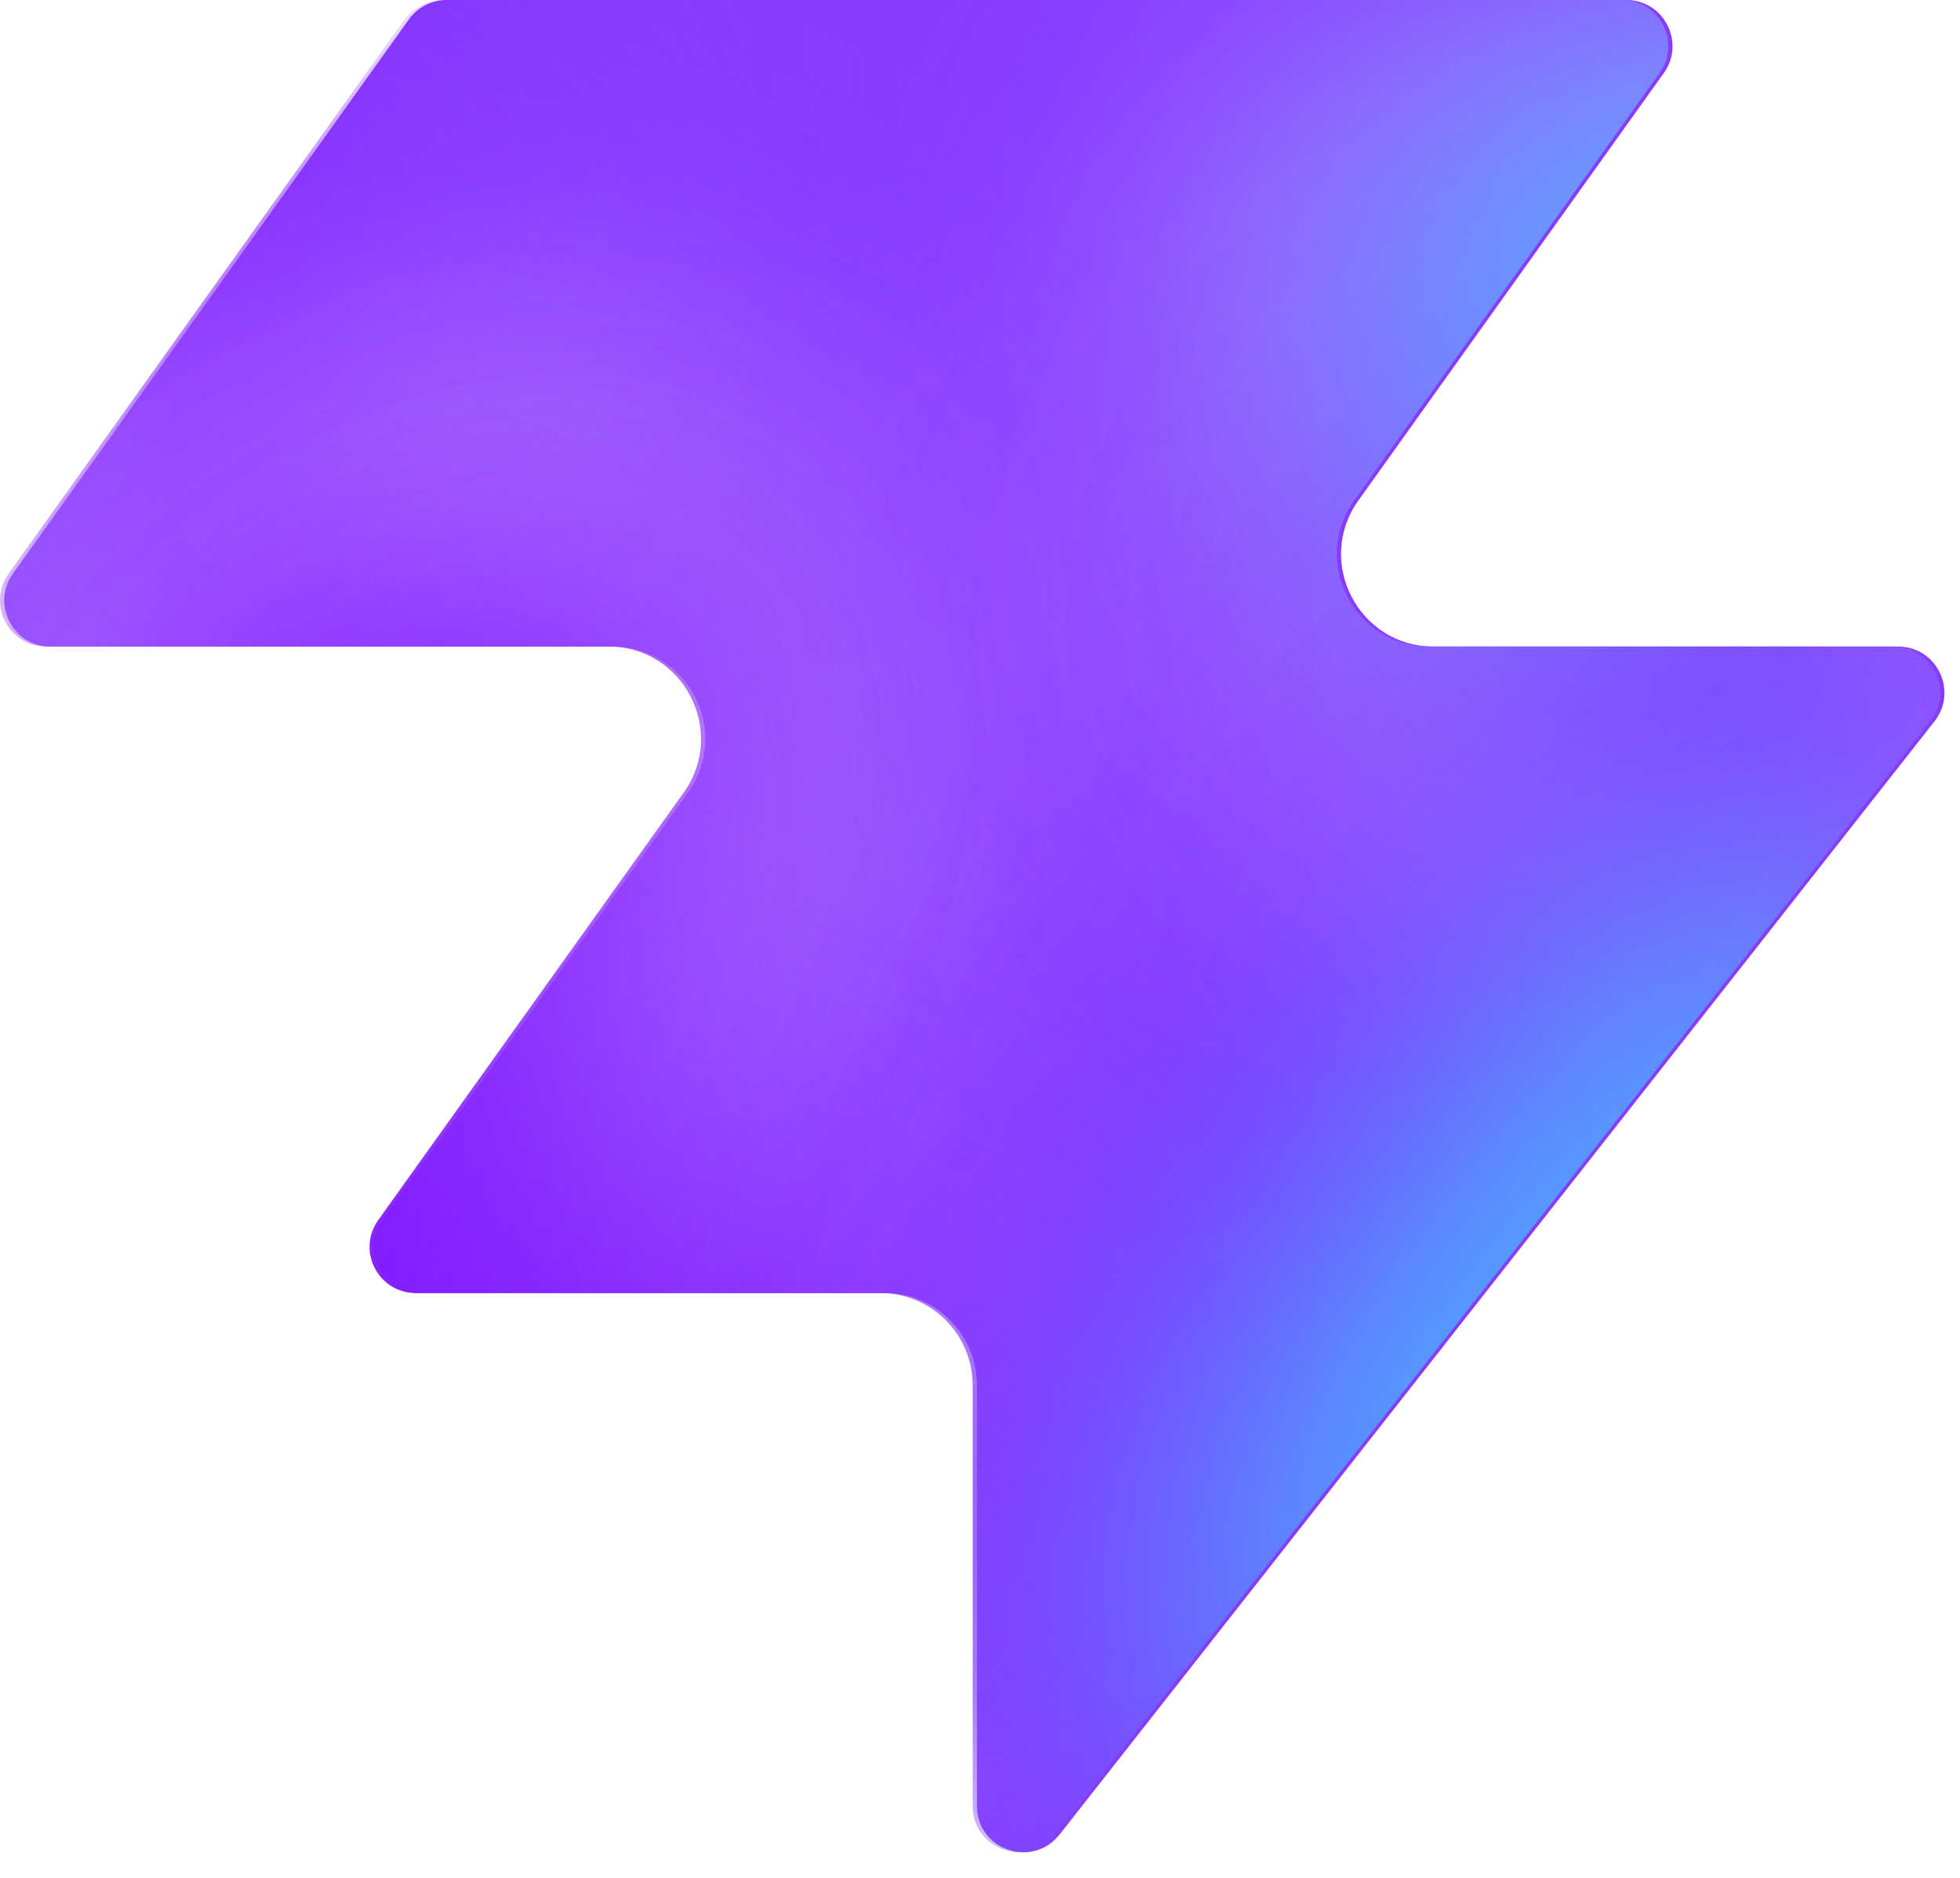
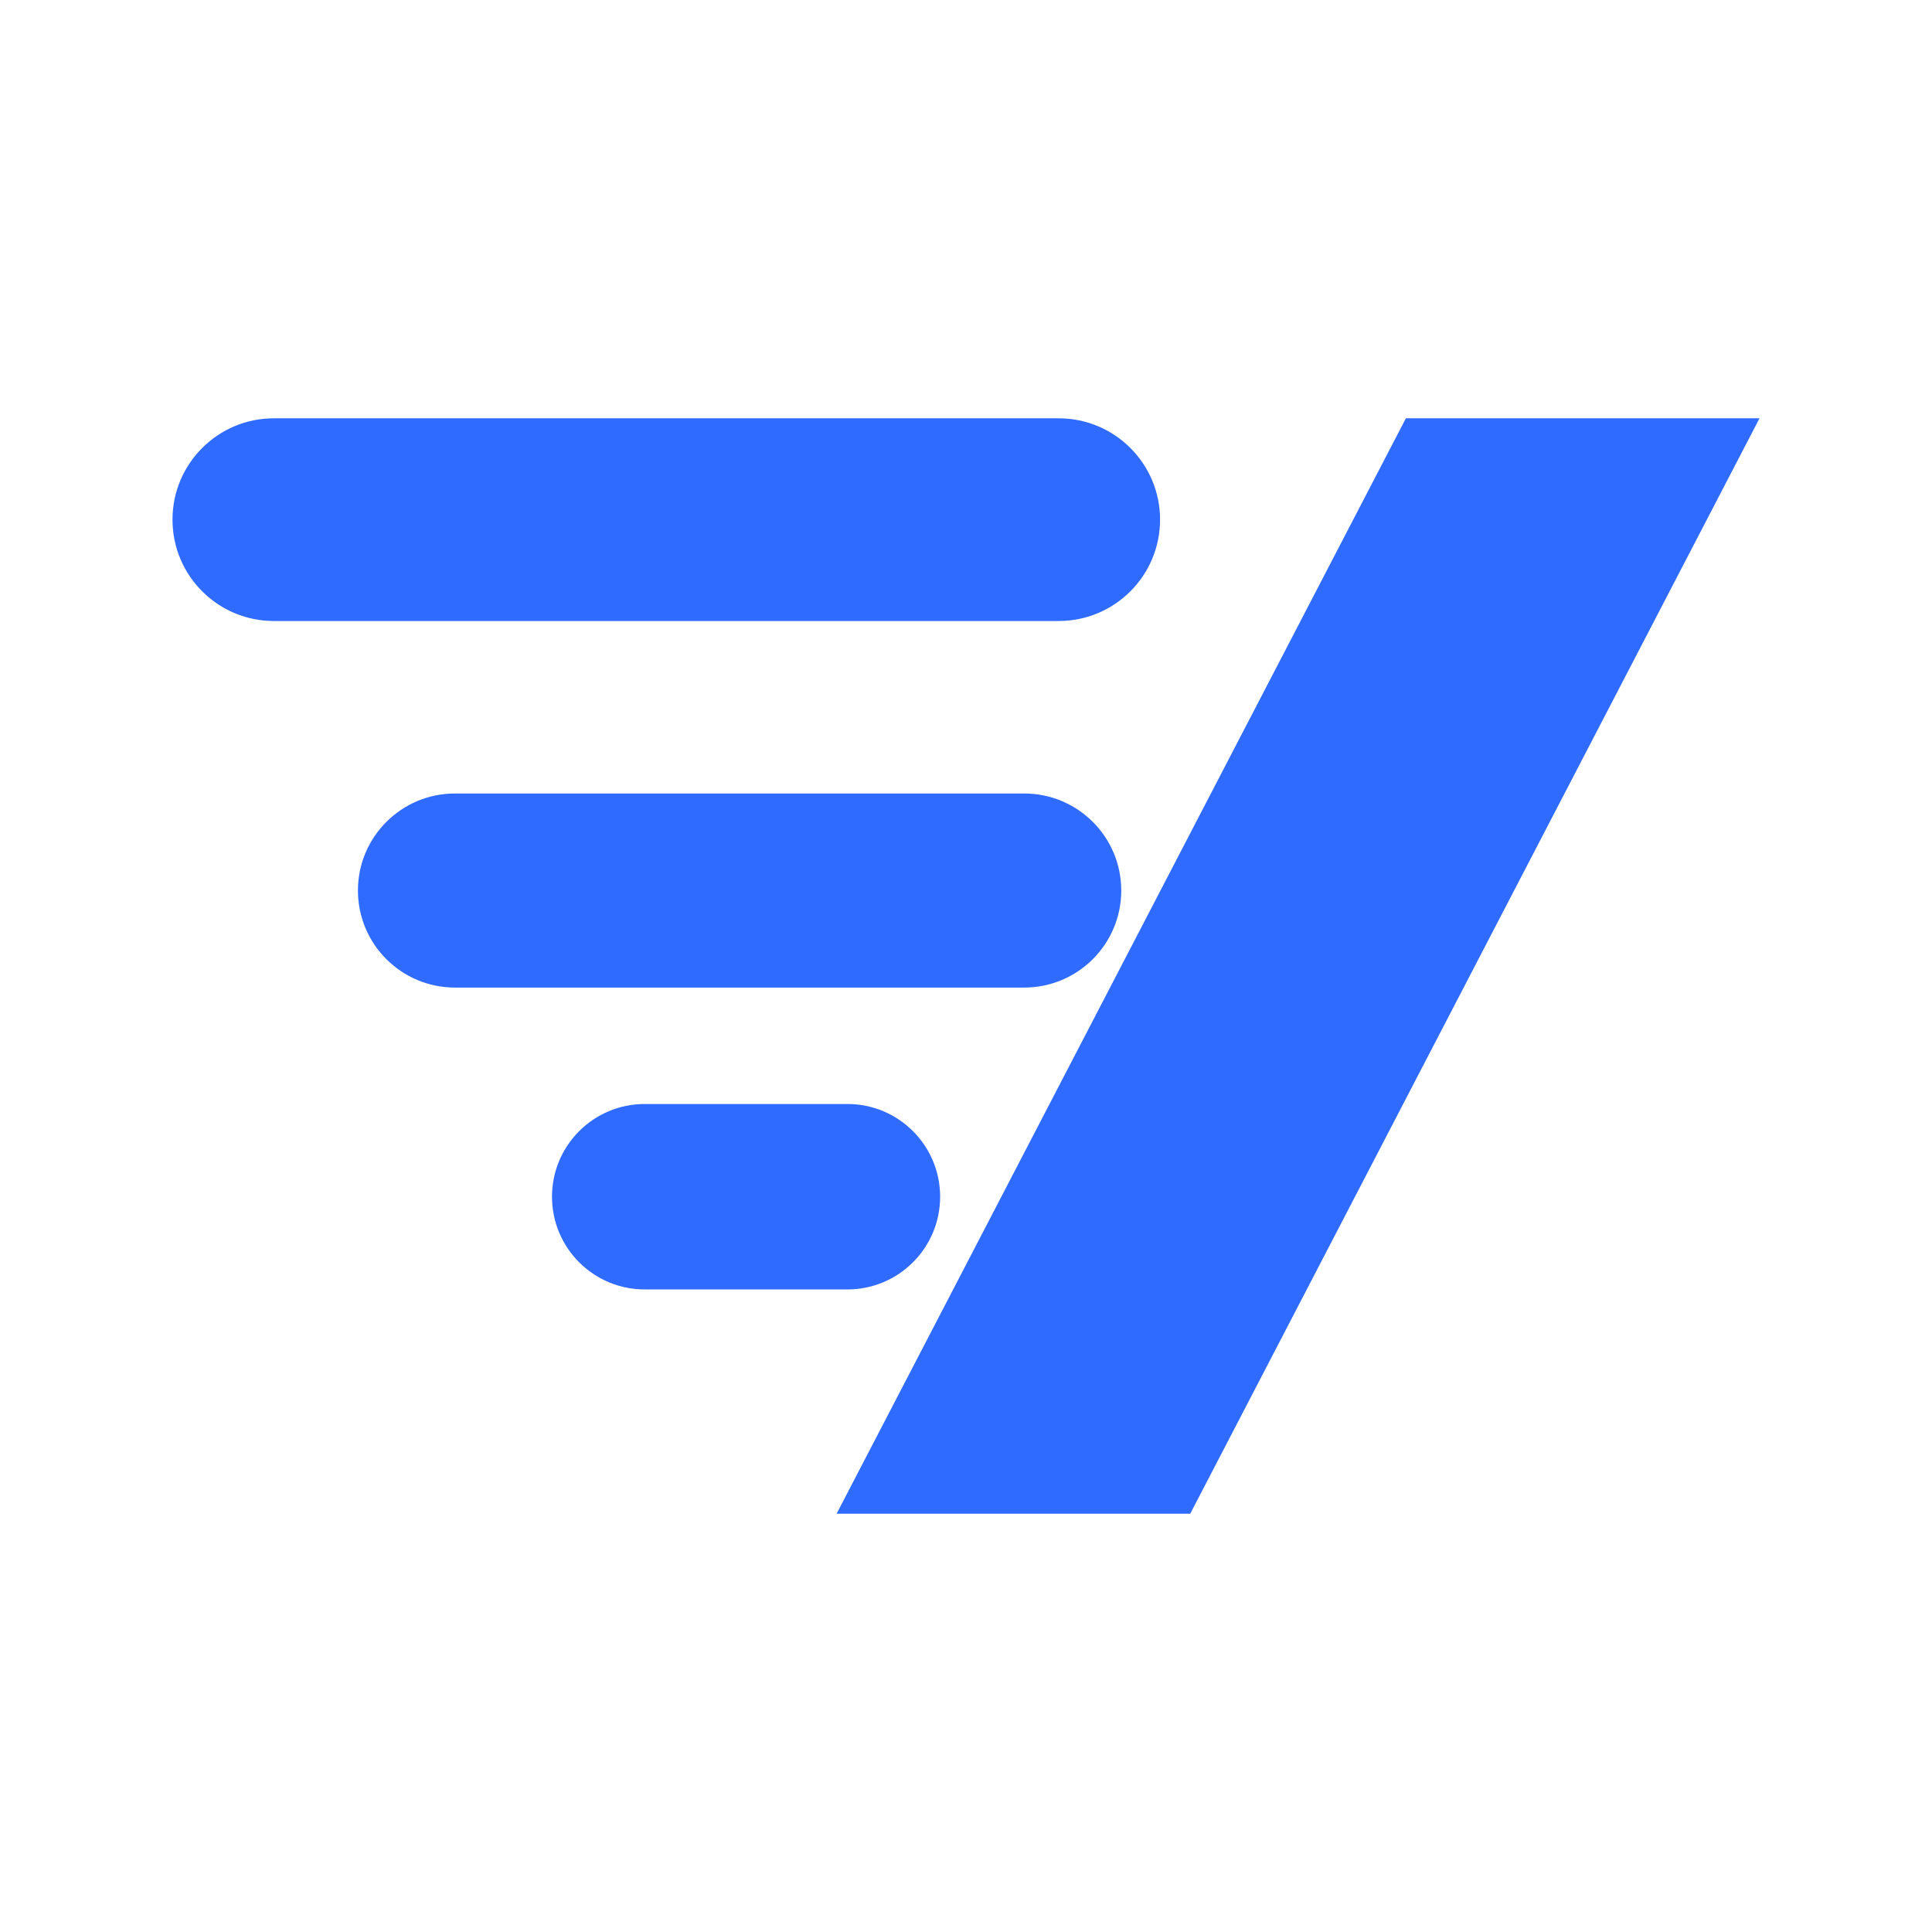
- <svg xmlns="http://www.w3.org/2000/svg" width="48" height="46" fill="none" viewBox="0 0 48 46">
-   <path fill="#863bff" d="M25.946 44.938c-.664.845-2.021.375-2.021-.698V33.937a2.26 2.26 0 0 0-2.262-2.262H10.287c-.92 0-1.456-1.04-.92-1.788l7.48-10.471c1.07-1.497 0-3.578-1.842-3.578H1.237c-.92 0-1.456-1.04-.92-1.788L10.013.474c.214-.297.556-.474.92-.474h28.894c.92 0 1.456 1.04.92 1.788l-7.48 10.471c-1.07 1.498 0 3.579 1.842 3.579h11.377c.943 0 1.473 1.088.89 1.83L25.947 44.94z" style="fill:#863bff;fill:color(display-p3 .525 .23 1);fill-opacity:1" />
-   <mask id="a" width="48" height="46" x="0" y="0" maskUnits="userSpaceOnUse" style="mask-type:alpha">
-     <path fill="#000" d="M25.842 44.938c-.664.844-2.021.375-2.021-.698V33.937a2.26 2.26 0 0 0-2.262-2.262H10.183c-.92 0-1.456-1.04-.92-1.788l7.48-10.471c1.07-1.498 0-3.579-1.842-3.579H1.133c-.92 0-1.456-1.04-.92-1.787L9.91.473c.214-.297.556-.474.92-.474h28.894c.92 0 1.456 1.04.92 1.788l-7.48 10.471c-1.07 1.498 0 3.578 1.842 3.578h11.377c.943 0 1.473 1.088.89 1.832L25.843 44.94z" style="fill:#000;fill-opacity:1" />
-   </mask>
-   <g mask="url(#a)">
-     <g filter="url(#b)">
-       <ellipse cx="5.508" cy="14.704" fill="#ede6ff" rx="5.508" ry="14.704" style="fill:#ede6ff;fill:color(display-p3 .927 .903 1);fill-opacity:1" transform="matrix(.00324 1 1 -.00324 -4.47 31.516)" />
-     </g>
-     <g filter="url(#c)">
-       <ellipse cx="10.399" cy="29.851" fill="#ede6ff" rx="10.399" ry="29.851" style="fill:#ede6ff;fill:color(display-p3 .927 .903 1);fill-opacity:1" transform="matrix(.00324 1 1 -.00324 -39.328 7.883)" />
-     </g>
-     <g filter="url(#d)">
-       <ellipse cx="5.508" cy="30.487" fill="#7e14ff" rx="5.508" ry="30.487" style="fill:#7e14ff;fill:color(display-p3 .492 .077 1);fill-opacity:1" transform="rotate(89.814 -25.913 -14.639)scale(1 -1)" />
-     </g>
-     <g filter="url(#e)">
-       <ellipse cx="5.508" cy="30.599" fill="#7e14ff" rx="5.508" ry="30.599" style="fill:#7e14ff;fill:color(display-p3 .492 .077 1);fill-opacity:1" transform="rotate(89.814 -32.644 -3.334)scale(1 -1)" />
-     </g>
-     <g filter="url(#f)">
-       <ellipse cx="5.508" cy="30.599" fill="#7e14ff" rx="5.508" ry="30.599" style="fill:#7e14ff;fill:color(display-p3 .492 .077 1);fill-opacity:1" transform="matrix(.00324 1 1 -.00324 -34.34 30.47)" />
-     </g>
-     <g filter="url(#g)">
-       <ellipse cx="14.072" cy="22.078" fill="#ede6ff" rx="14.072" ry="22.078" style="fill:#ede6ff;fill:color(display-p3 .927 .903 1);fill-opacity:1" transform="rotate(93.35 24.506 48.493)scale(-1 1)" />
-     </g>
-     <g filter="url(#h)">
-       <ellipse cx="3.47" cy="21.501" fill="#7e14ff" rx="3.47" ry="21.501" style="fill:#7e14ff;fill:color(display-p3 .492 .077 1);fill-opacity:1" transform="rotate(89.009 28.708 47.59)scale(-1 1)" />
-     </g>
-     <g filter="url(#i)">
-       <ellipse cx="3.47" cy="21.501" fill="#7e14ff" rx="3.47" ry="21.501" style="fill:#7e14ff;fill:color(display-p3 .492 .077 1);fill-opacity:1" transform="rotate(89.009 28.708 47.59)scale(-1 1)" />
-     </g>
-     <g filter="url(#j)">
-       <ellipse cx=".387" cy="8.972" fill="#7e14ff" rx="4.407" ry="29.108" style="fill:#7e14ff;fill:color(display-p3 .492 .077 1);fill-opacity:1" transform="rotate(39.51 .387 8.972)" />
-     </g>
-     <g filter="url(#k)">
-       <ellipse cx="47.523" cy="-6.092" fill="#7e14ff" rx="4.407" ry="29.108" style="fill:#7e14ff;fill:color(display-p3 .492 .077 1);fill-opacity:1" transform="rotate(37.892 47.523 -6.092)" />
-     </g>
-     <g filter="url(#l)">
-       <ellipse cx="41.412" cy="6.333" fill="#47bfff" rx="5.971" ry="9.665" style="fill:#47bfff;fill:color(display-p3 .28 .748 1);fill-opacity:1" transform="rotate(37.892 41.412 6.333)" />
-     </g>
-     <g filter="url(#m)">
-       <ellipse cx="-1.879" cy="38.332" fill="#7e14ff" rx="4.407" ry="29.108" style="fill:#7e14ff;fill:color(display-p3 .492 .077 1);fill-opacity:1" transform="rotate(37.892 -1.88 38.332)" />
-     </g>
-     <g filter="url(#n)">
-       <ellipse cx="-1.879" cy="38.332" fill="#7e14ff" rx="4.407" ry="29.108" style="fill:#7e14ff;fill:color(display-p3 .492 .077 1);fill-opacity:1" transform="rotate(37.892 -1.88 38.332)" />
-     </g>
-     <g filter="url(#o)">
-       <ellipse cx="35.651" cy="29.907" fill="#7e14ff" rx="4.407" ry="29.108" style="fill:#7e14ff;fill:color(display-p3 .492 .077 1);fill-opacity:1" transform="rotate(37.892 35.651 29.907)" />
-     </g>
-     <g filter="url(#p)">
-       <ellipse cx="38.418" cy="32.4" fill="#47bfff" rx="5.971" ry="15.297" style="fill:#47bfff;fill:color(display-p3 .28 .748 1);fill-opacity:1" transform="rotate(37.892 38.418 32.4)" />
-     </g>
-   </g>
-   <defs>
-     <filter id="b" width="60.045" height="41.654" x="-19.77" y="16.149" color-interpolation-filters="sRGB" filterUnits="userSpaceOnUse">
-       <feFlood flood-opacity="0" result="BackgroundImageFix" />
-       <feBlend in="SourceGraphic" in2="BackgroundImageFix" result="shape" />
-       <feGaussianBlur result="effect1_foregroundBlur_2002_17158" stdDeviation="7.659" />
-     </filter>
-     <filter id="c" width="90.34" height="51.437" x="-54.613" y="-7.533" color-interpolation-filters="sRGB" filterUnits="userSpaceOnUse">
-       <feFlood flood-opacity="0" result="BackgroundImageFix" />
-       <feBlend in="SourceGraphic" in2="BackgroundImageFix" result="shape" />
-       <feGaussianBlur result="effect1_foregroundBlur_2002_17158" stdDeviation="7.659" />
-     </filter>
-     <filter id="d" width="79.355" height="29.4" x="-49.64" y="2.03" color-interpolation-filters="sRGB" filterUnits="userSpaceOnUse">
-       <feFlood flood-opacity="0" result="BackgroundImageFix" />
-       <feBlend in="SourceGraphic" in2="BackgroundImageFix" result="shape" />
-       <feGaussianBlur result="effect1_foregroundBlur_2002_17158" stdDeviation="4.596" />
-     </filter>
-     <filter id="e" width="79.579" height="29.4" x="-45.045" y="20.029" color-interpolation-filters="sRGB" filterUnits="userSpaceOnUse">
-       <feFlood flood-opacity="0" result="BackgroundImageFix" />
-       <feBlend in="SourceGraphic" in2="BackgroundImageFix" result="shape" />
-       <feGaussianBlur result="effect1_foregroundBlur_2002_17158" stdDeviation="4.596" />
-     </filter>
-     <filter id="f" width="79.579" height="29.4" x="-43.513" y="21.178" color-interpolation-filters="sRGB" filterUnits="userSpaceOnUse">
-       <feFlood flood-opacity="0" result="BackgroundImageFix" />
-       <feBlend in="SourceGraphic" in2="BackgroundImageFix" result="shape" />
-       <feGaussianBlur result="effect1_foregroundBlur_2002_17158" stdDeviation="4.596" />
-     </filter>
-     <filter id="g" width="74.749" height="58.852" x="15.756" y="-17.901" color-interpolation-filters="sRGB" filterUnits="userSpaceOnUse">
-       <feFlood flood-opacity="0" result="BackgroundImageFix" />
-       <feBlend in="SourceGraphic" in2="BackgroundImageFix" result="shape" />
-       <feGaussianBlur result="effect1_foregroundBlur_2002_17158" stdDeviation="7.659" />
-     </filter>
-     <filter id="h" width="61.377" height="25.362" x="23.548" y="2.284" color-interpolation-filters="sRGB" filterUnits="userSpaceOnUse">
-       <feFlood flood-opacity="0" result="BackgroundImageFix" />
-       <feBlend in="SourceGraphic" in2="BackgroundImageFix" result="shape" />
-       <feGaussianBlur result="effect1_foregroundBlur_2002_17158" stdDeviation="4.596" />
-     </filter>
-     <filter id="i" width="61.377" height="25.362" x="23.548" y="2.284" color-interpolation-filters="sRGB" filterUnits="userSpaceOnUse">
-       <feFlood flood-opacity="0" result="BackgroundImageFix" />
-       <feBlend in="SourceGraphic" in2="BackgroundImageFix" result="shape" />
-       <feGaussianBlur result="effect1_foregroundBlur_2002_17158" stdDeviation="4.596" />
-     </filter>
-     <filter id="j" width="56.045" height="63.649" x="-27.636" y="-22.853" color-interpolation-filters="sRGB" filterUnits="userSpaceOnUse">
-       <feFlood flood-opacity="0" result="BackgroundImageFix" />
-       <feBlend in="SourceGraphic" in2="BackgroundImageFix" result="shape" />
-       <feGaussianBlur result="effect1_foregroundBlur_2002_17158" stdDeviation="4.596" />
-     </filter>
-     <filter id="k" width="54.814" height="64.646" x="20.116" y="-38.415" color-interpolation-filters="sRGB" filterUnits="userSpaceOnUse">
-       <feFlood flood-opacity="0" result="BackgroundImageFix" />
-       <feBlend in="SourceGraphic" in2="BackgroundImageFix" result="shape" />
-       <feGaussianBlur result="effect1_foregroundBlur_2002_17158" stdDeviation="4.596" />
-     </filter>
-     <filter id="l" width="33.541" height="35.313" x="24.641" y="-11.323" color-interpolation-filters="sRGB" filterUnits="userSpaceOnUse">
-       <feFlood flood-opacity="0" result="BackgroundImageFix" />
-       <feBlend in="SourceGraphic" in2="BackgroundImageFix" result="shape" />
-       <feGaussianBlur result="effect1_foregroundBlur_2002_17158" stdDeviation="4.596" />
-     </filter>
-     <filter id="m" width="54.814" height="64.646" x="-29.286" y="6.009" color-interpolation-filters="sRGB" filterUnits="userSpaceOnUse">
-       <feFlood flood-opacity="0" result="BackgroundImageFix" />
-       <feBlend in="SourceGraphic" in2="BackgroundImageFix" result="shape" />
-       <feGaussianBlur result="effect1_foregroundBlur_2002_17158" stdDeviation="4.596" />
-     </filter>
-     <filter id="n" width="54.814" height="64.646" x="-29.286" y="6.009" color-interpolation-filters="sRGB" filterUnits="userSpaceOnUse">
-       <feFlood flood-opacity="0" result="BackgroundImageFix" />
-       <feBlend in="SourceGraphic" in2="BackgroundImageFix" result="shape" />
-       <feGaussianBlur result="effect1_foregroundBlur_2002_17158" stdDeviation="4.596" />
-     </filter>
-     <filter id="o" width="54.814" height="64.646" x="8.244" y="-2.416" color-interpolation-filters="sRGB" filterUnits="userSpaceOnUse">
-       <feFlood flood-opacity="0" result="BackgroundImageFix" />
-       <feBlend in="SourceGraphic" in2="BackgroundImageFix" result="shape" />
-       <feGaussianBlur result="effect1_foregroundBlur_2002_17158" stdDeviation="4.596" />
-     </filter>
-     <filter id="p" width="39.409" height="43.623" x="18.713" y="10.588" color-interpolation-filters="sRGB" filterUnits="userSpaceOnUse">
-       <feFlood flood-opacity="0" result="BackgroundImageFix" />
-       <feBlend in="SourceGraphic" in2="BackgroundImageFix" result="shape" />
-       <feGaussianBlur result="effect1_foregroundBlur_2002_17158" stdDeviation="4.596" />
-     </filter>
-   </defs>
+ <svg xmlns="http://www.w3.org/2000/svg" viewBox="-40 -97 448 448" fill="#2f6bff">
+   <rect x="0" y="0" width="229" height="47" rx="23.5" />
+   <rect x="43" y="87" width="177" height="45" rx="22.5" />
+   <rect x="88" y="159" width="90" height="43" rx="21.5" />
+   <path d="M286,0 L368,0 L236,254 L154,254 Z" />
</svg>
